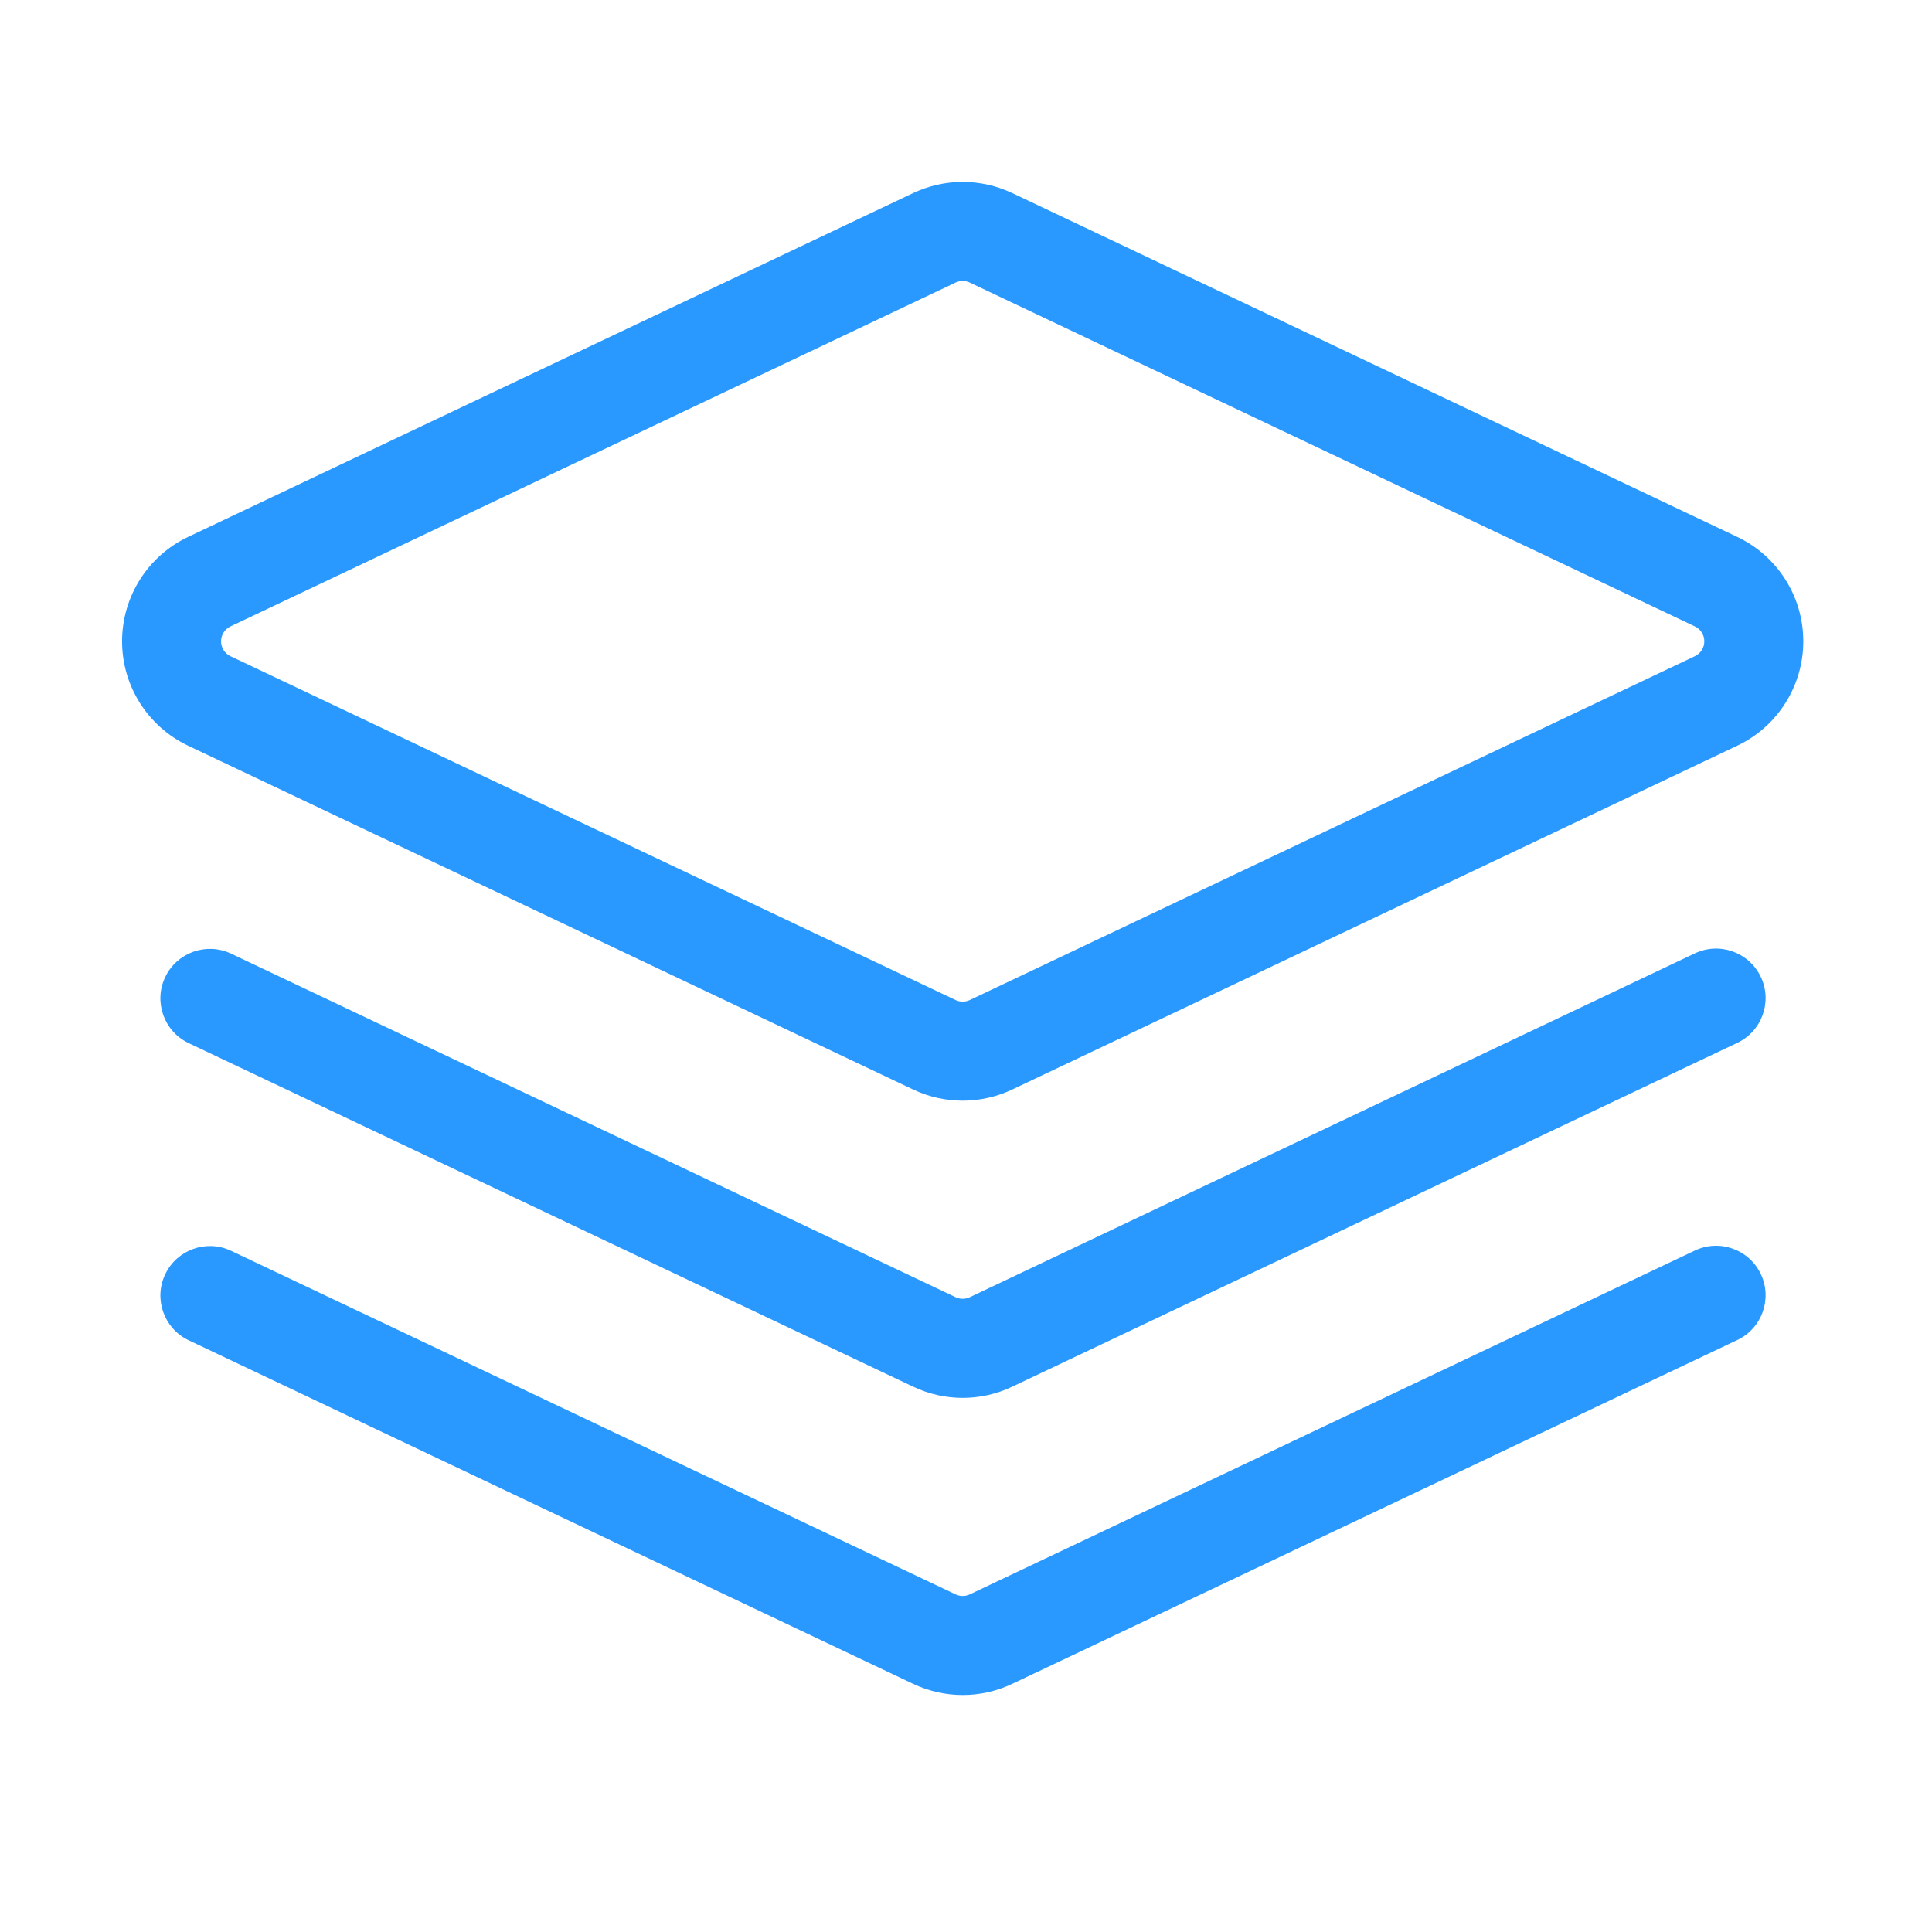
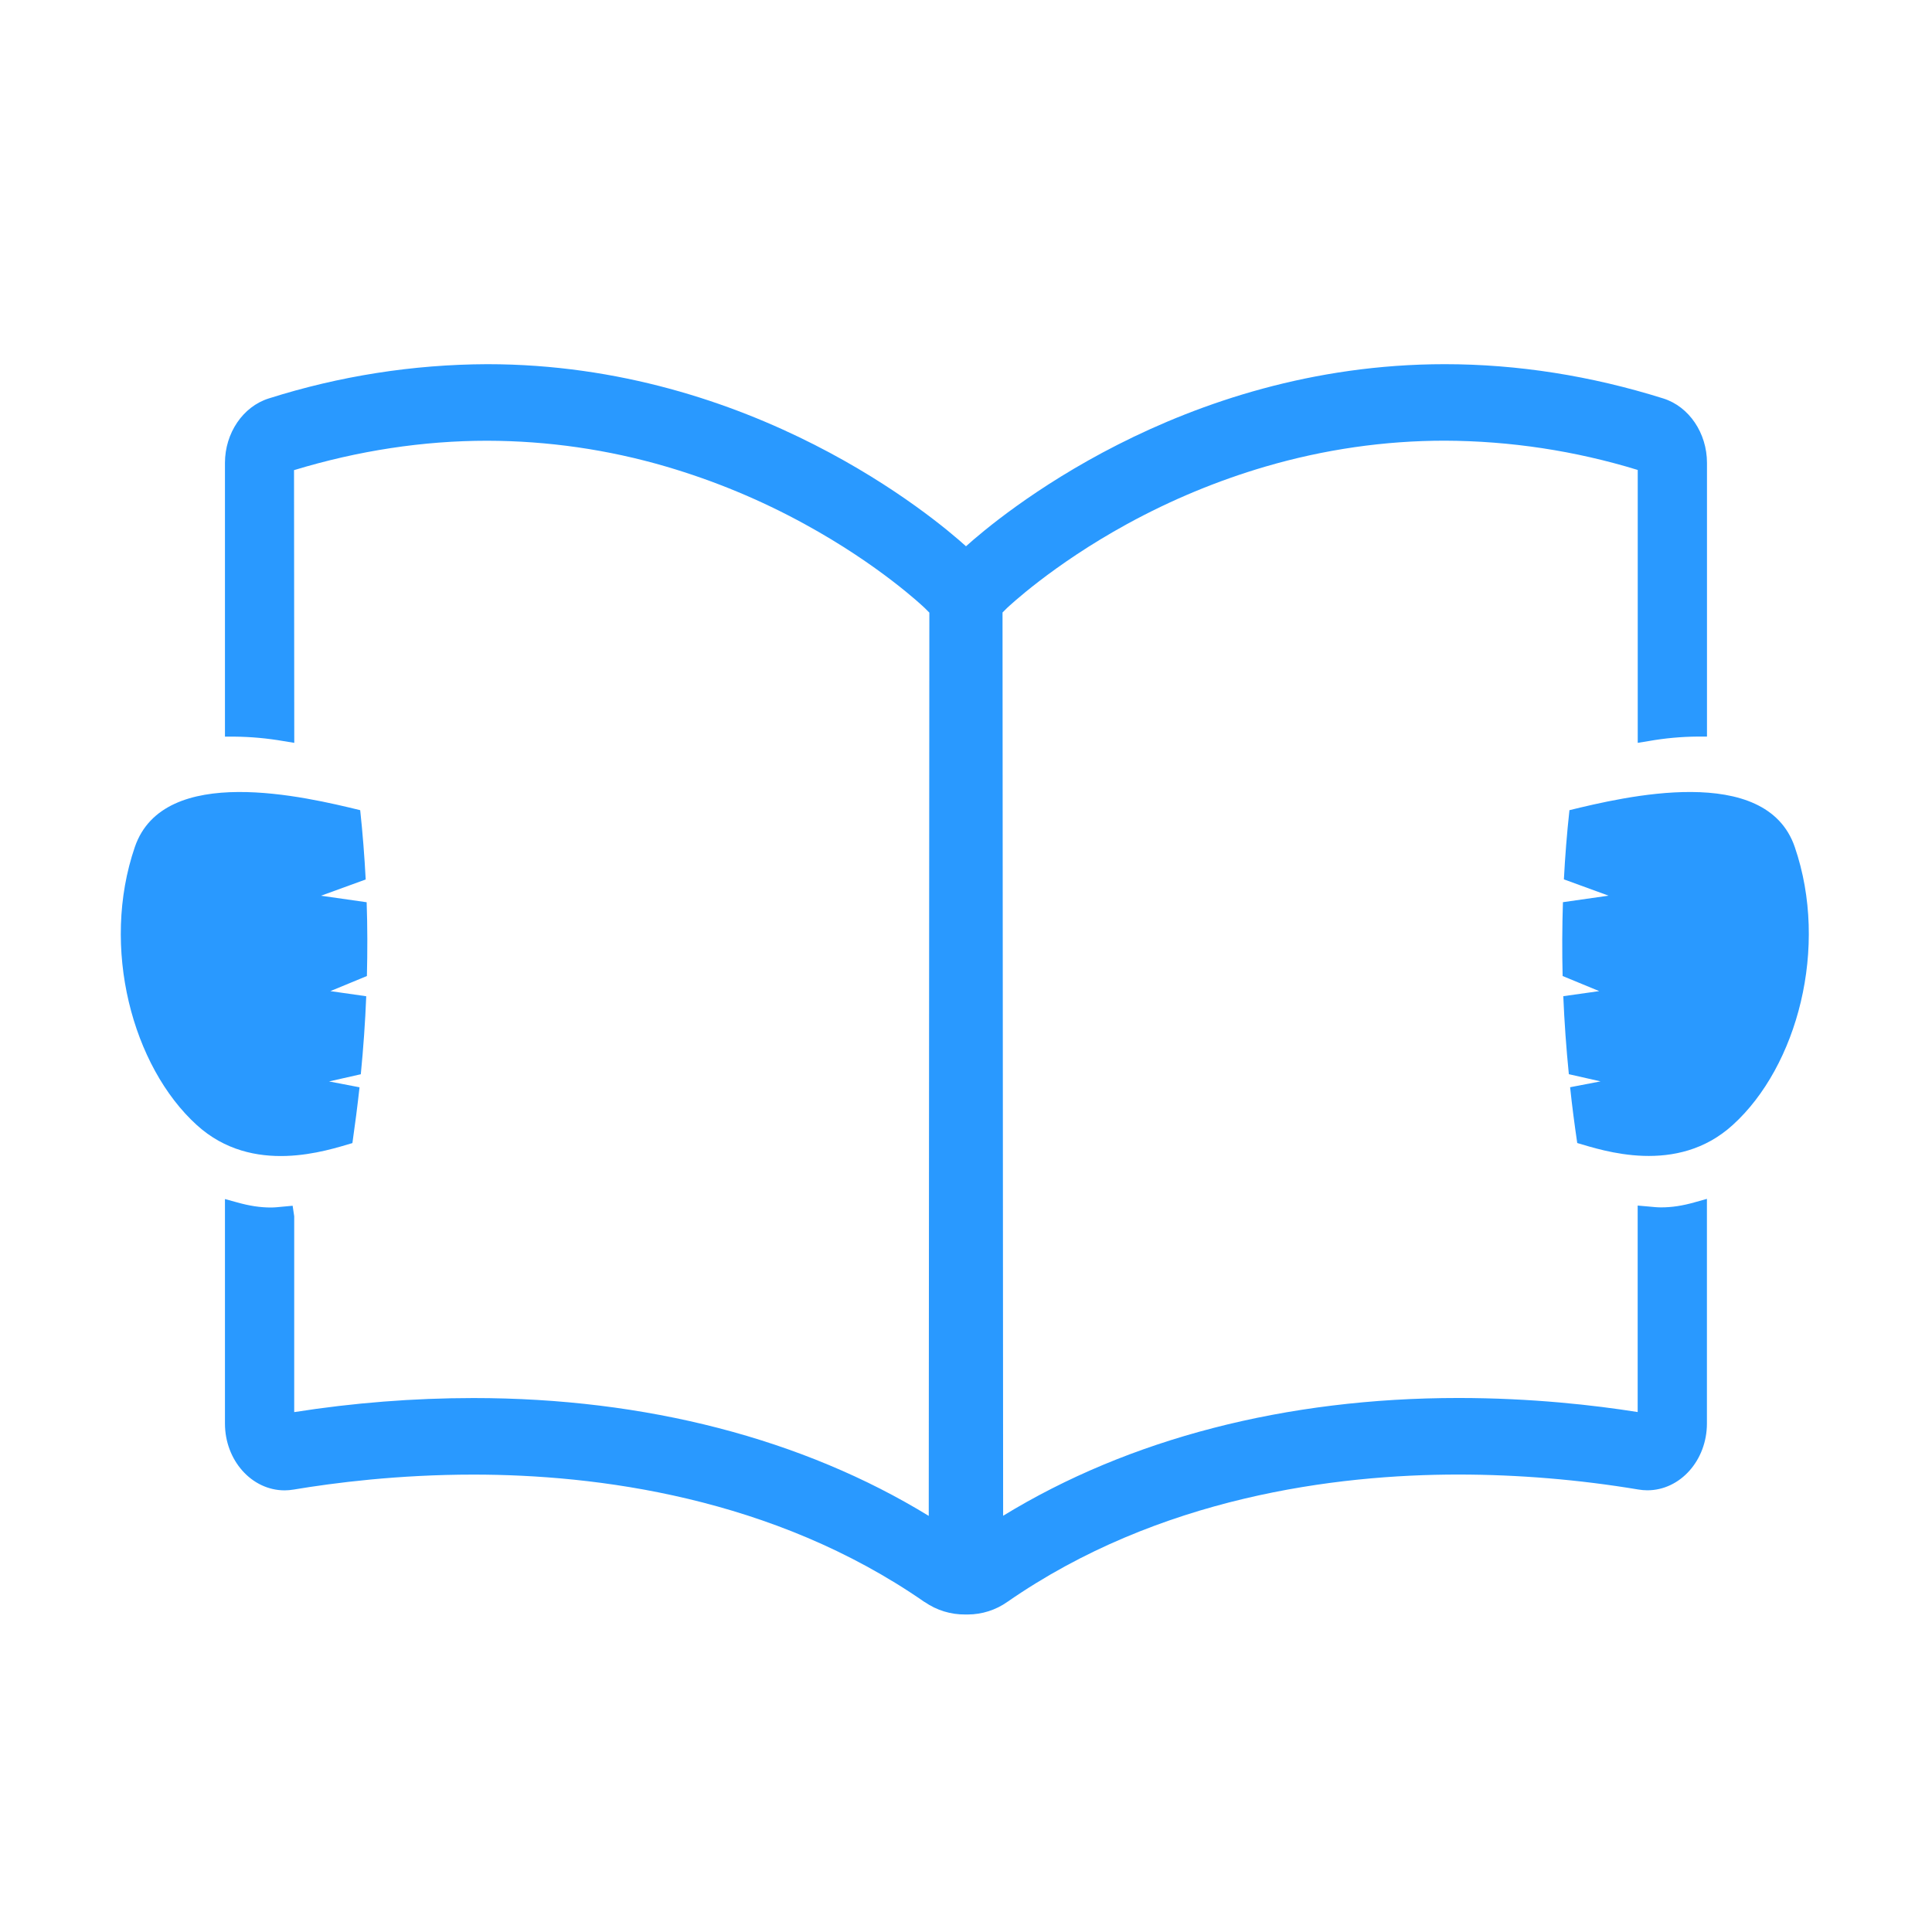
- <svg xmlns="http://www.w3.org/2000/svg" t="1574070403443" class="icon" viewBox="0 0 1024 1024" version="1.1" p-id="4264" width="48" height="48">
-   <path d="M536.512 102.336l384.288 182.24a61.248 61.248 0 0 1 0 110.656l-384.32 182.24a61.248 61.248 0 0 1-52.48 0l-384.32-182.24a61.248 61.248 0 0 1 0-110.656l384.32-182.24a61.248 61.248 0 0 1 52.48 0z m-22.528 47.424a8.736 8.736 0 0 0-7.488 0l-384.32 182.24a8.736 8.736 0 0 0 0 15.808l384.32 182.24c2.368 1.12 5.12 1.12 7.488 0l384.32-182.24a8.736 8.736 0 0 0 0-15.808L513.984 149.76z" fill="#2999FF" p-id="4265" />
-   <path d="M898.304 505.312l-384.32 182.24a8.736 8.736 0 0 1-7.488 0l-384.32-182.24a26.24 26.24 0 0 0-22.464 47.424l384.288 182.24c16.64 7.904 35.872 7.904 52.48 0l384.32-182.24a26.24 26.24 0 0 0-22.496-47.424z" fill="#2999FF" p-id="4266" />
-   <path d="M898.304 662.816l-384.32 182.24a8.736 8.736 0 0 1-7.488 0l-384.32-182.24a26.24 26.24 0 0 0-22.464 47.424l384.288 182.24c16.64 7.872 35.872 7.872 52.48 0l384.32-182.24a26.24 26.24 0 0 0-22.496-47.424z" fill="#2999FF" p-id="4267" />
+ <svg xmlns="http://www.w3.org/2000/svg" t="1574070421979" class="icon" viewBox="0 0 1024 1024" version="1.1" p-id="4392" width="48" height="48">
+   <path d="M220.352 194.08c2.08 0 4.16 0.096 6.24 0.128l-6.24-0.128z" fill="#9B9DB1" p-id="4393" />
+   <path d="M490.048 849.12c-80.416-55.84-174.4-67.552-239.104-67.552-39.968 0-73.92 4.352-95.328 7.936a28.096 28.096 0 0 1-4.768 0.416c-17.44 0-31.616-15.904-31.616-35.424V635.52l6.4 1.76c6.56 1.856 12.288 2.72 17.92 2.72 2.08 0 4.032-0.224 6.016-0.416l5.536-0.512 0.832 5.568v103.808a614.624 614.624 0 0 1 95.008-7.456c91.392 0 174.592 21.6 241.312 62.464l0.32-478.752-2.464-2.464c-0.928-0.864-23.936-22.784-63.648-44.48a368.48 368.48 0 0 0-73.28-30.432A339.296 339.296 0 0 0 258.24 233.6c-33.92 0-68.384 5.248-102.4 15.584l0.128 144.544-5.856-0.96a161.28 161.28 0 0 0-25.824-2.336h-5.056V245.344c0-15.808 9.536-29.856 23.168-34.144a387.072 387.072 0 0 1 115.84-18.176c140.48 0 237.312 81.632 253.76 96.512 16.512-14.88 113.344-96.512 253.76-96.512 38.464 0 77.44 6.112 115.84 18.176 13.632 4.288 23.136 18.336 23.136 34.144V390.4h-5.056a156.48 156.48 0 0 0-25.792 2.368l-5.856 0.96v-144.64a352.832 352.832 0 0 0-102.304-15.52c-31.872 0-63.84 4.608-95.008 13.728-25.44 7.456-49.984 17.664-73.248 30.4-40 21.888-63.392 44.288-63.648 44.48l-2.464 2.464 0.32 478.752c66.72-40.864 149.952-62.432 241.344-62.432 38.784 0 72.224 3.84 94.976 7.456v-109.44l5.504 0.48c3.008 0.288 4.896 0.48 6.88 0.48 5.728 0 11.424-0.864 17.92-2.72l6.4-1.792v119.04c0 19.52-14.144 35.424-31.584 35.424a29.088 29.088 0 0 1-4.768-0.416 583.136 583.136 0 0 0-95.36-7.936c-64.704 0-158.72 11.712-239.104 67.52a36.544 36.544 0 0 1-20.864 6.656h-1.408a37.12 37.12 0 0 1-21.536-6.624z" fill="#2999FF" p-id="4394" />
+   <path d="M828.896 466.08l23.68 8.64-24.192 3.456c-0.416 13.12-0.48 26.144-0.16 39.136l19.392 8-19.04 2.688c0.576 13.824 1.568 27.584 2.944 41.344l16.8 3.808-16.128 3.104c1.024 9.824 2.336 19.744 3.776 29.568 13.312 3.872 52.768 17.472 82.464-9.6 34.08-30.912 51.104-94.048 32.832-147.296-15.328-44.768-90.88-26.464-119.424-19.52-1.344 12.192-2.304 24.448-2.944 36.672z m-757.44-17.12c-18.24 53.248-1.248 116.384 32.832 147.328 29.76 27.072 69.12 13.44 82.496 9.568 1.408-9.824 2.688-19.712 3.776-29.568l-16.16-3.104 16.832-3.808c1.344-13.76 2.336-27.52 2.88-41.344l-19.008-2.72 19.36-8c0.32-12.992 0.32-26.048-0.128-39.104l-24.192-3.456 23.68-8.608c-0.64-12.288-1.6-24.512-2.912-36.736-28.544-6.944-104.128-25.248-119.456 19.552z" fill="#2999FF" p-id="4395" />
</svg>
